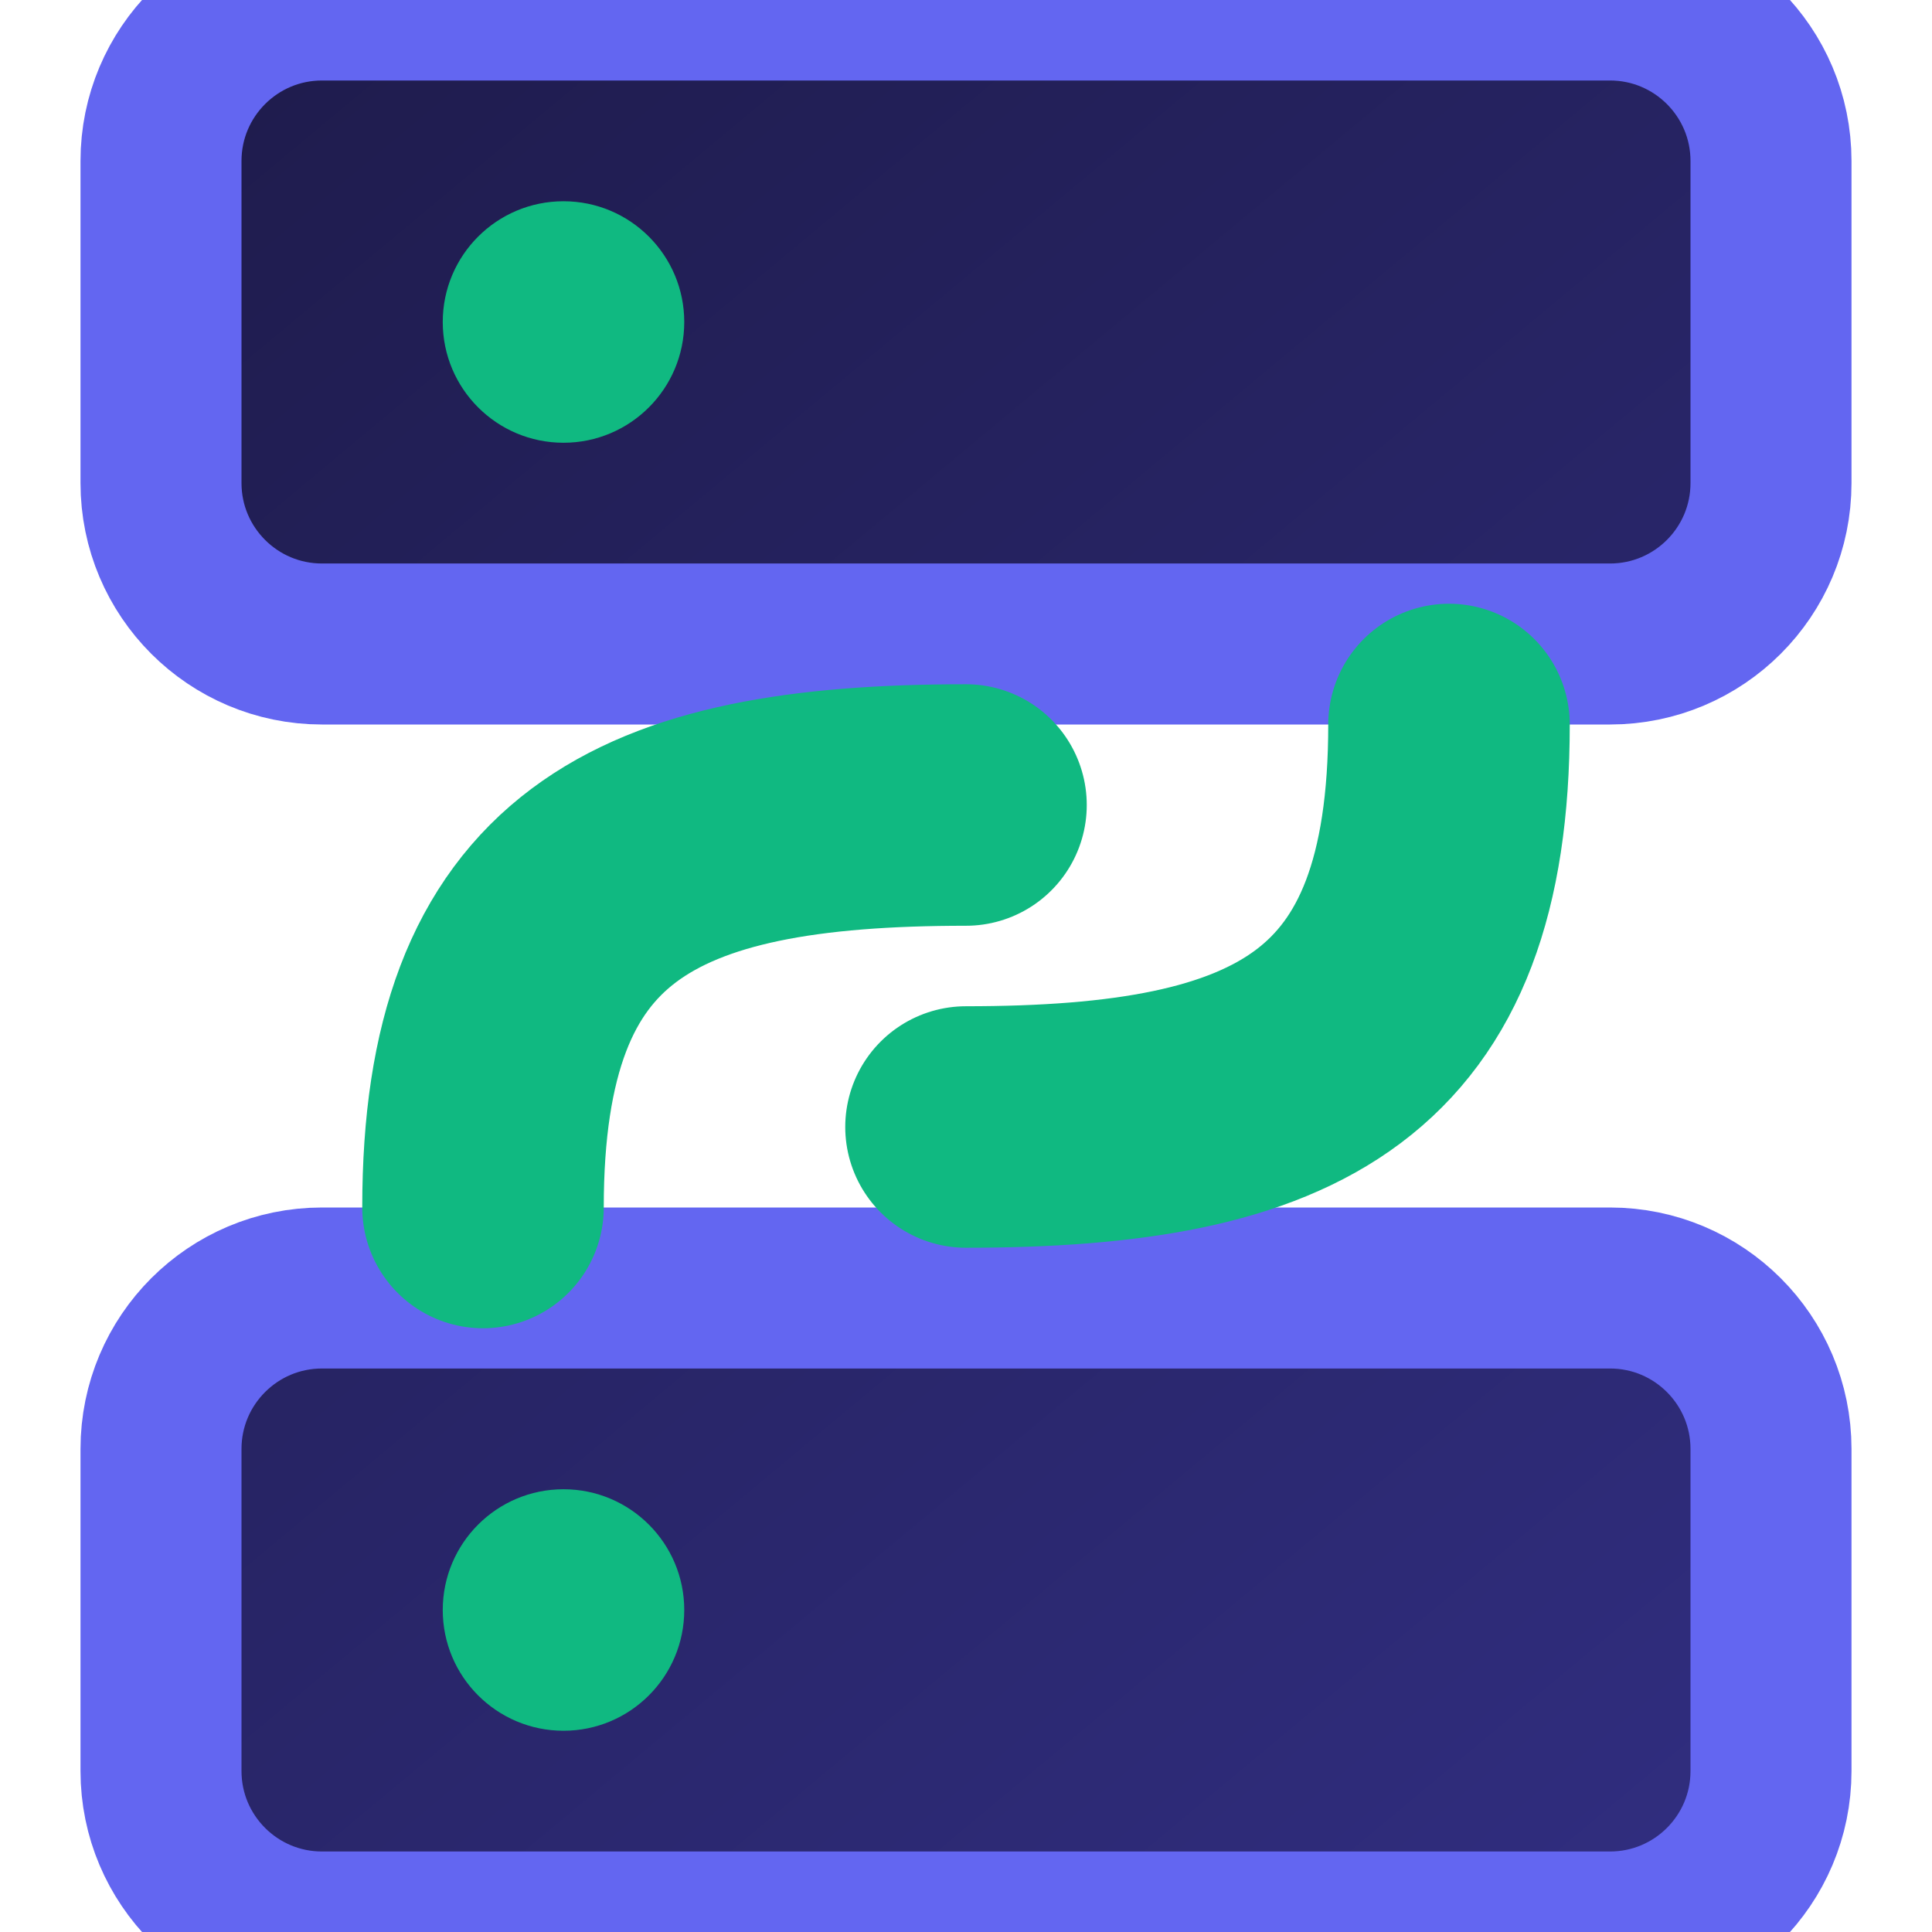
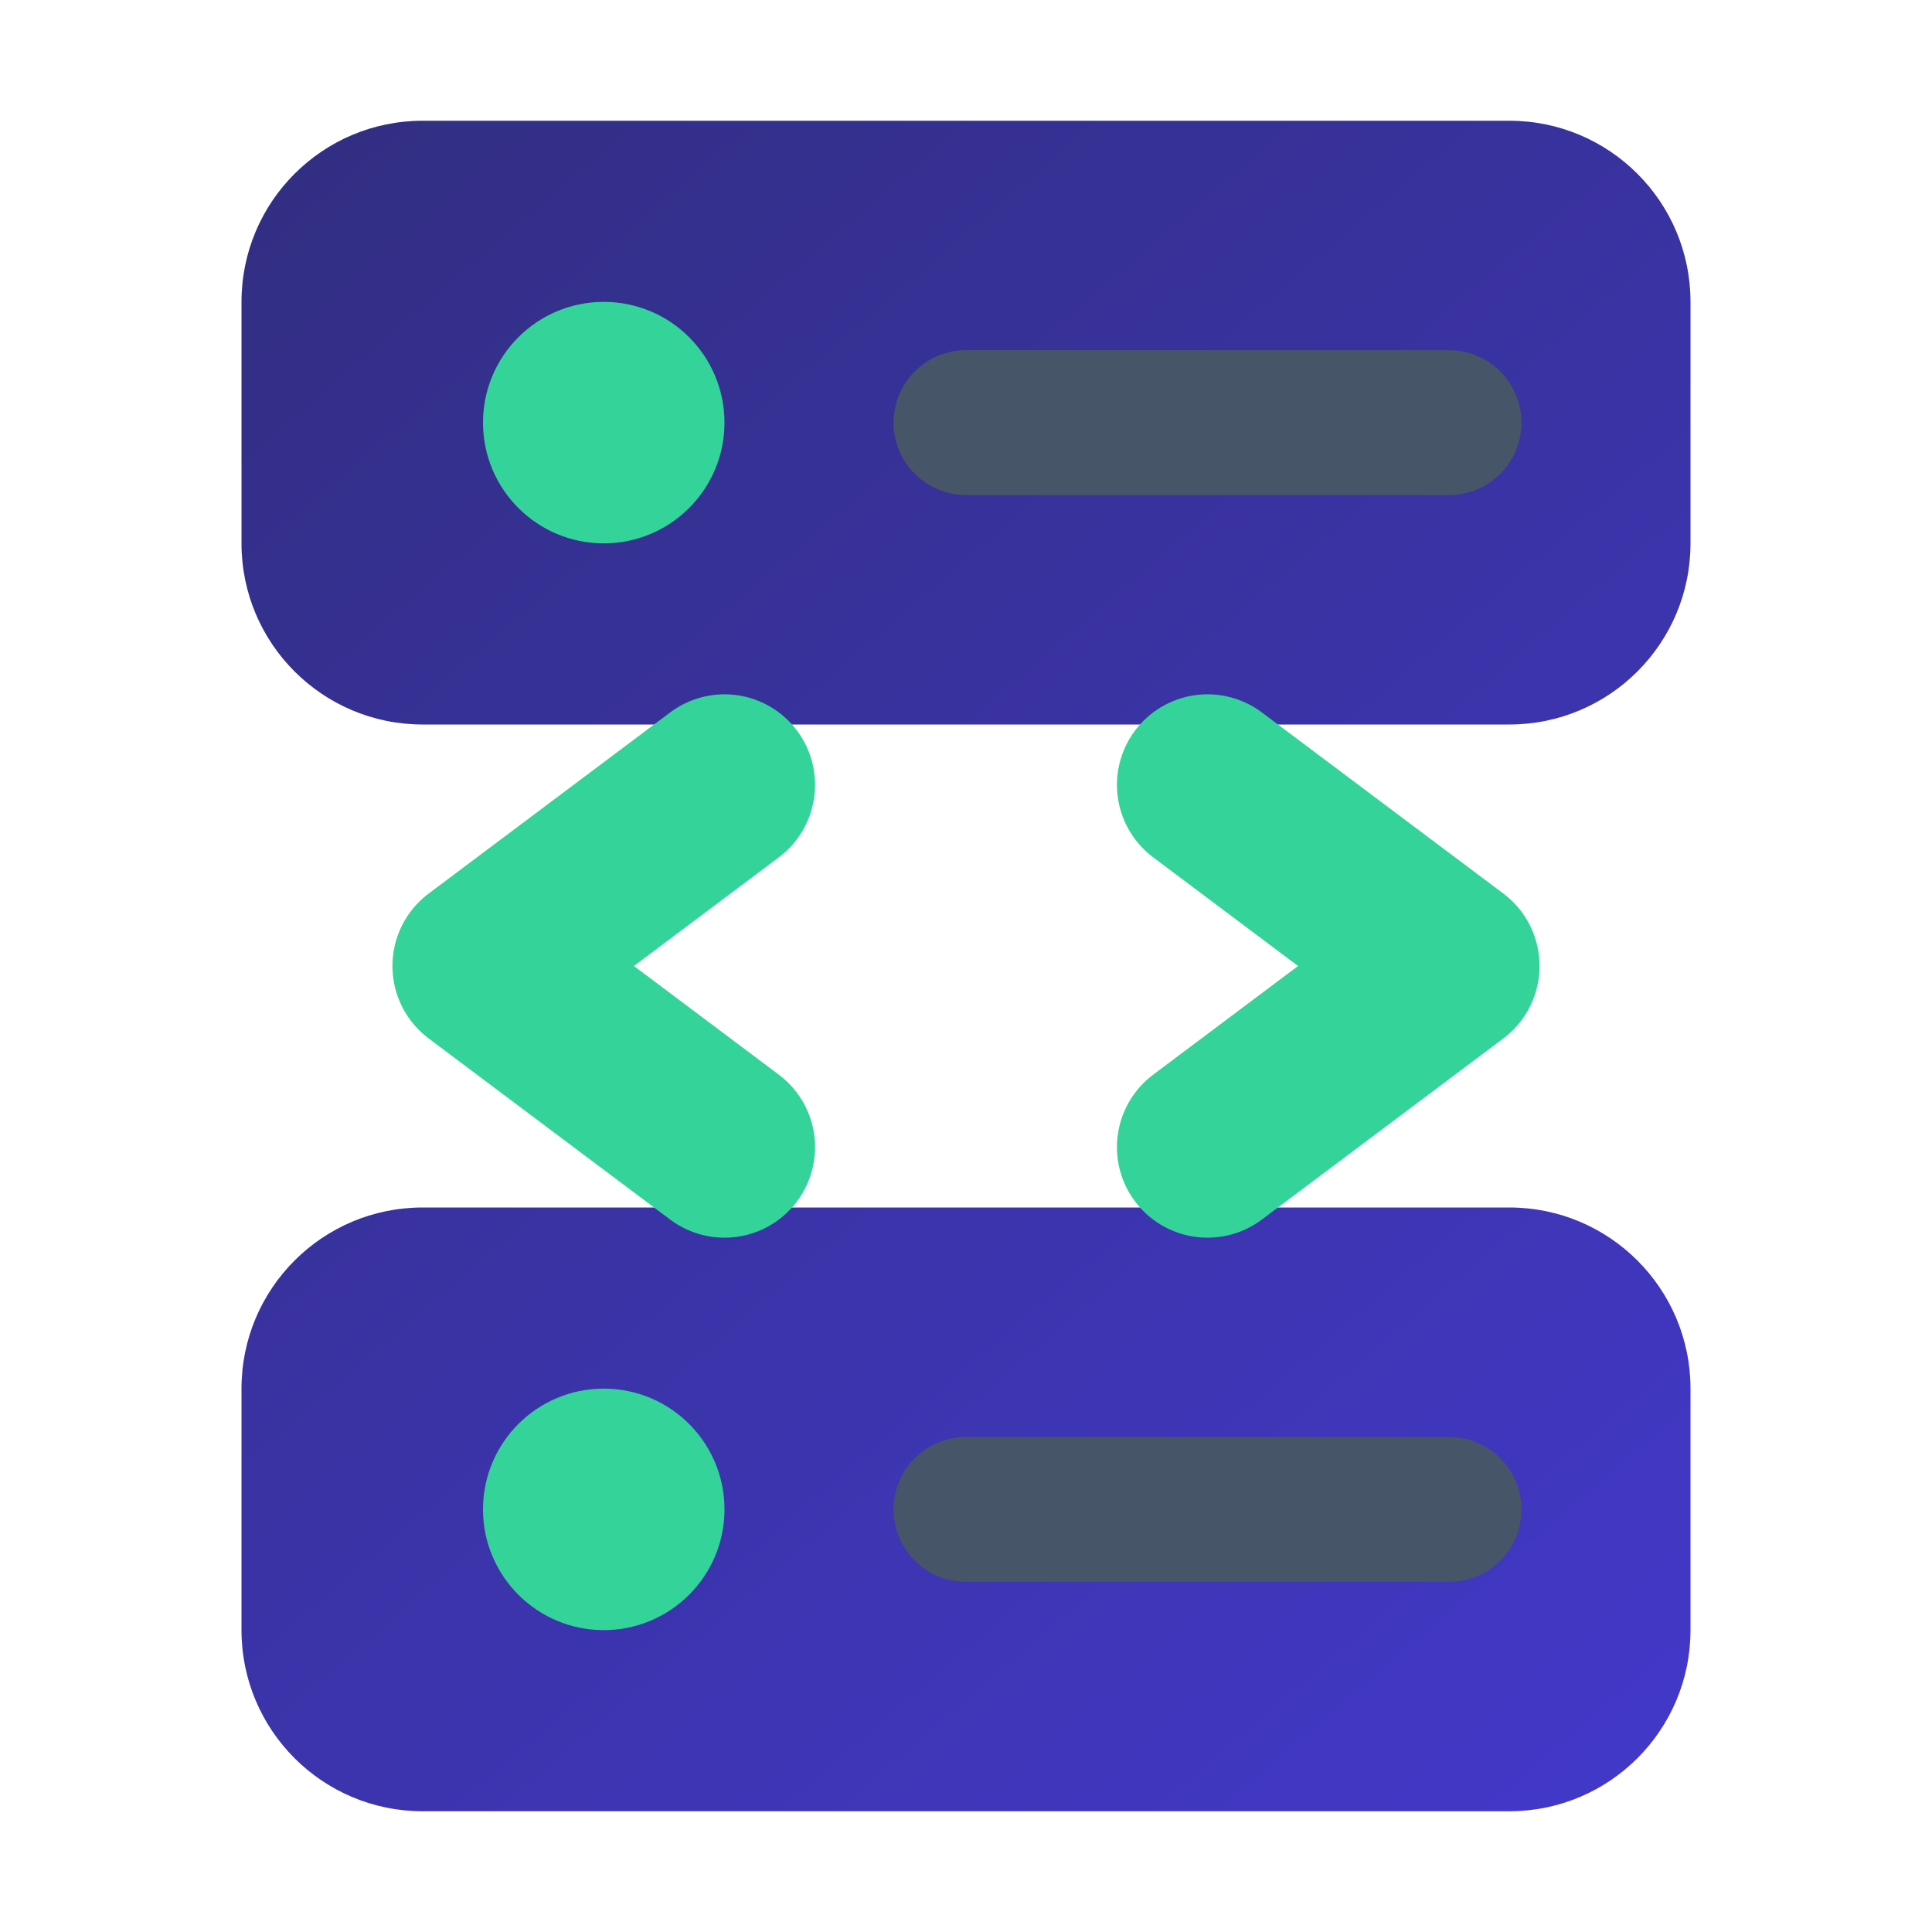
- <svg xmlns="http://www.w3.org/2000/svg" width="16" height="16" viewBox="2 2 12 12" fill="none">
-   <rect x="3" y="2" width="10" height="4" rx="1" fill="url(#envGrad)" stroke="#6366f1" stroke-width="1" />
-   <rect x="3" y="10" width="10" height="4" rx="1" fill="url(#envGrad)" stroke="#6366f1" stroke-width="1" />
-   <circle cx="5.5" cy="4" r="0.75" fill="#10b981" />
-   <circle cx="5.5" cy="12" r="0.75" fill="#10b981" />
-   <path d="M11 6.5C11 8.5 10 9 8 9M5 9.5C5 7.5 6 7 8 7" stroke="#10b981" stroke-width="1.5" stroke-linecap="round" />
+ <svg xmlns="http://www.w3.org/2000/svg" width="16" height="16" viewBox="0 0 16 16" fill="none">
+   <rect x="2" y="1" width="12" height="5" rx="1.5" fill="url(#envGrad)" />
+   <rect x="2" y="10" width="12" height="5" rx="1.5" fill="url(#envGrad)" />
+   <circle cx="5" cy="3.5" r="1" fill="#34d399" />
+   <circle cx="5" cy="12.5" r="1" fill="#34d399" />
+   <line x1="8" y1="3.5" x2="12" y2="3.5" stroke="#475569" stroke-width="1.2" stroke-linecap="round" />
+   <line x1="8" y1="12.5" x2="12" y2="12.5" stroke="#475569" stroke-width="1.2" stroke-linecap="round" />
+   <path d="M10 6.5L12 8L10 9.5" stroke="#34d399" stroke-width="1.5" stroke-linecap="round" stroke-linejoin="round" />
+   <path d="M6 9.5L4 8L6 6.5" stroke="#34d399" stroke-width="1.5" stroke-linecap="round" stroke-linejoin="round" />
  <defs>
-     <linearGradient id="envGrad" x1="3" y1="2" x2="13" y2="14" gradientUnits="userSpaceOnUse">
-       <stop offset="0%" stop-color="#1e1b4b" />
-       <stop offset="100%" stop-color="#312e81" />
+     <linearGradient id="envGrad" x1="2" y1="1" x2="14" y2="15" gradientUnits="userSpaceOnUse">
+       <stop stop-color="#312e81" />
+       <stop offset="1" stop-color="#4338ca" />
    </linearGradient>
  </defs>
</svg>
